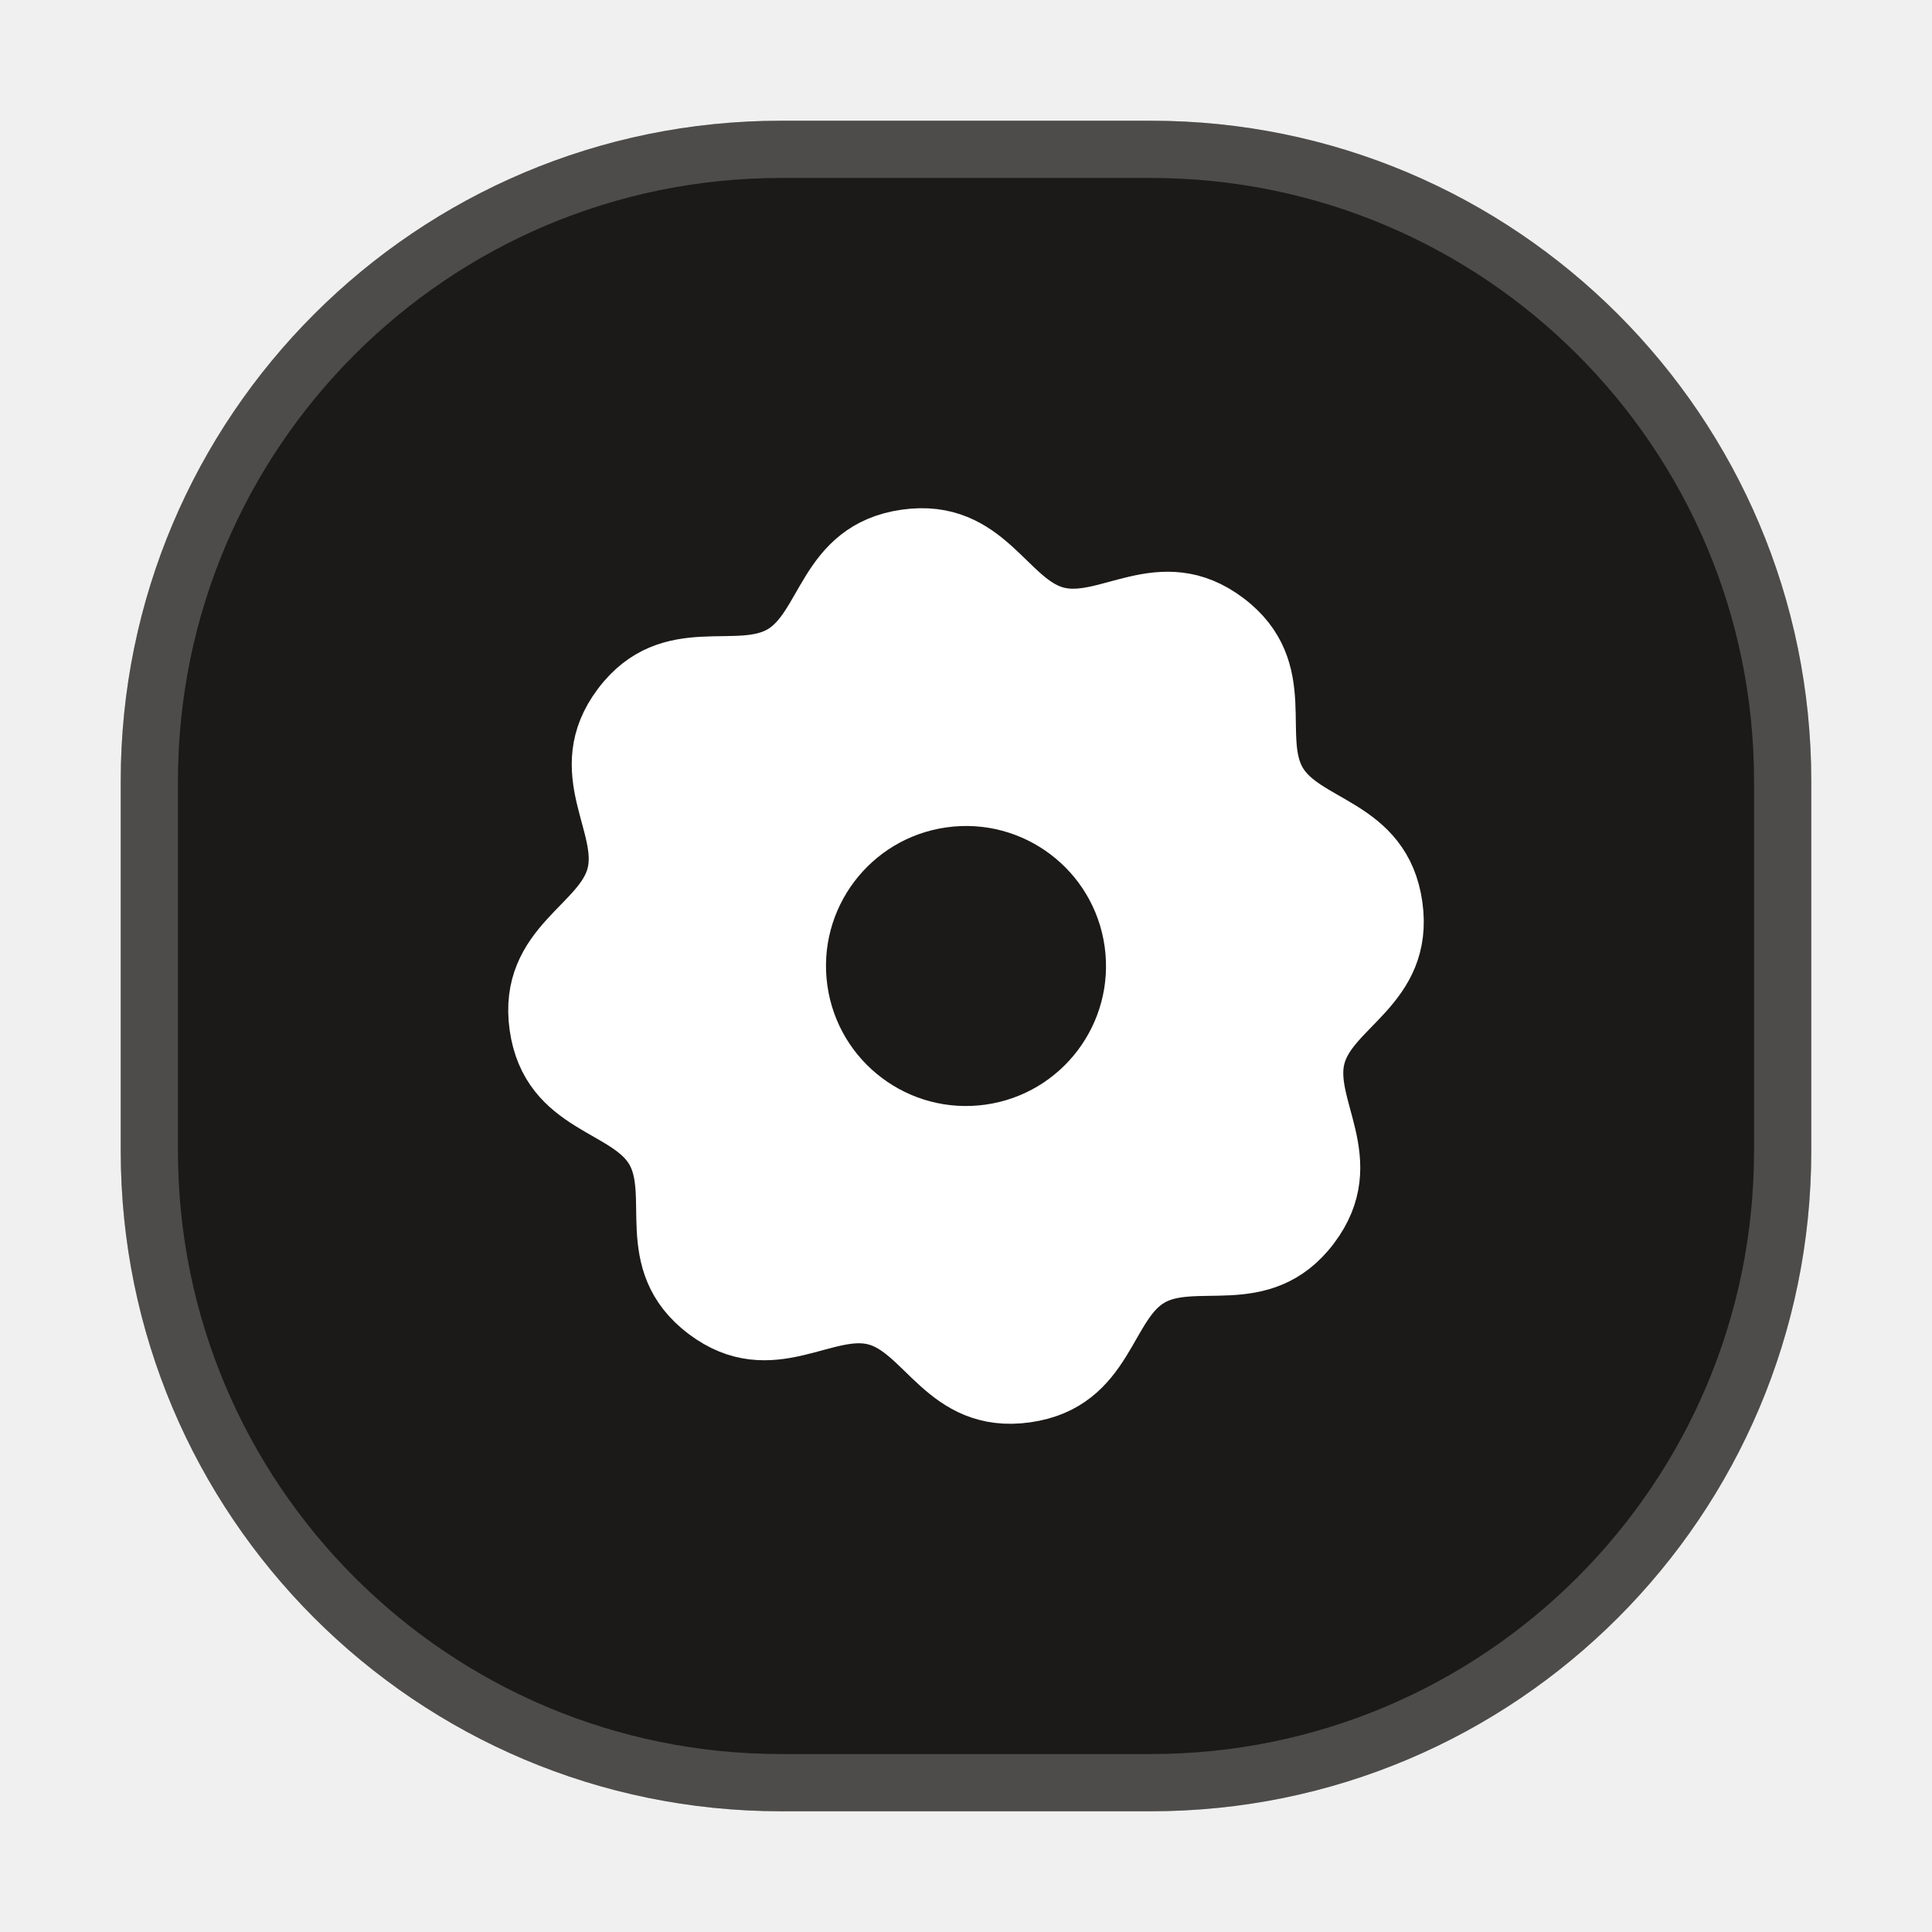
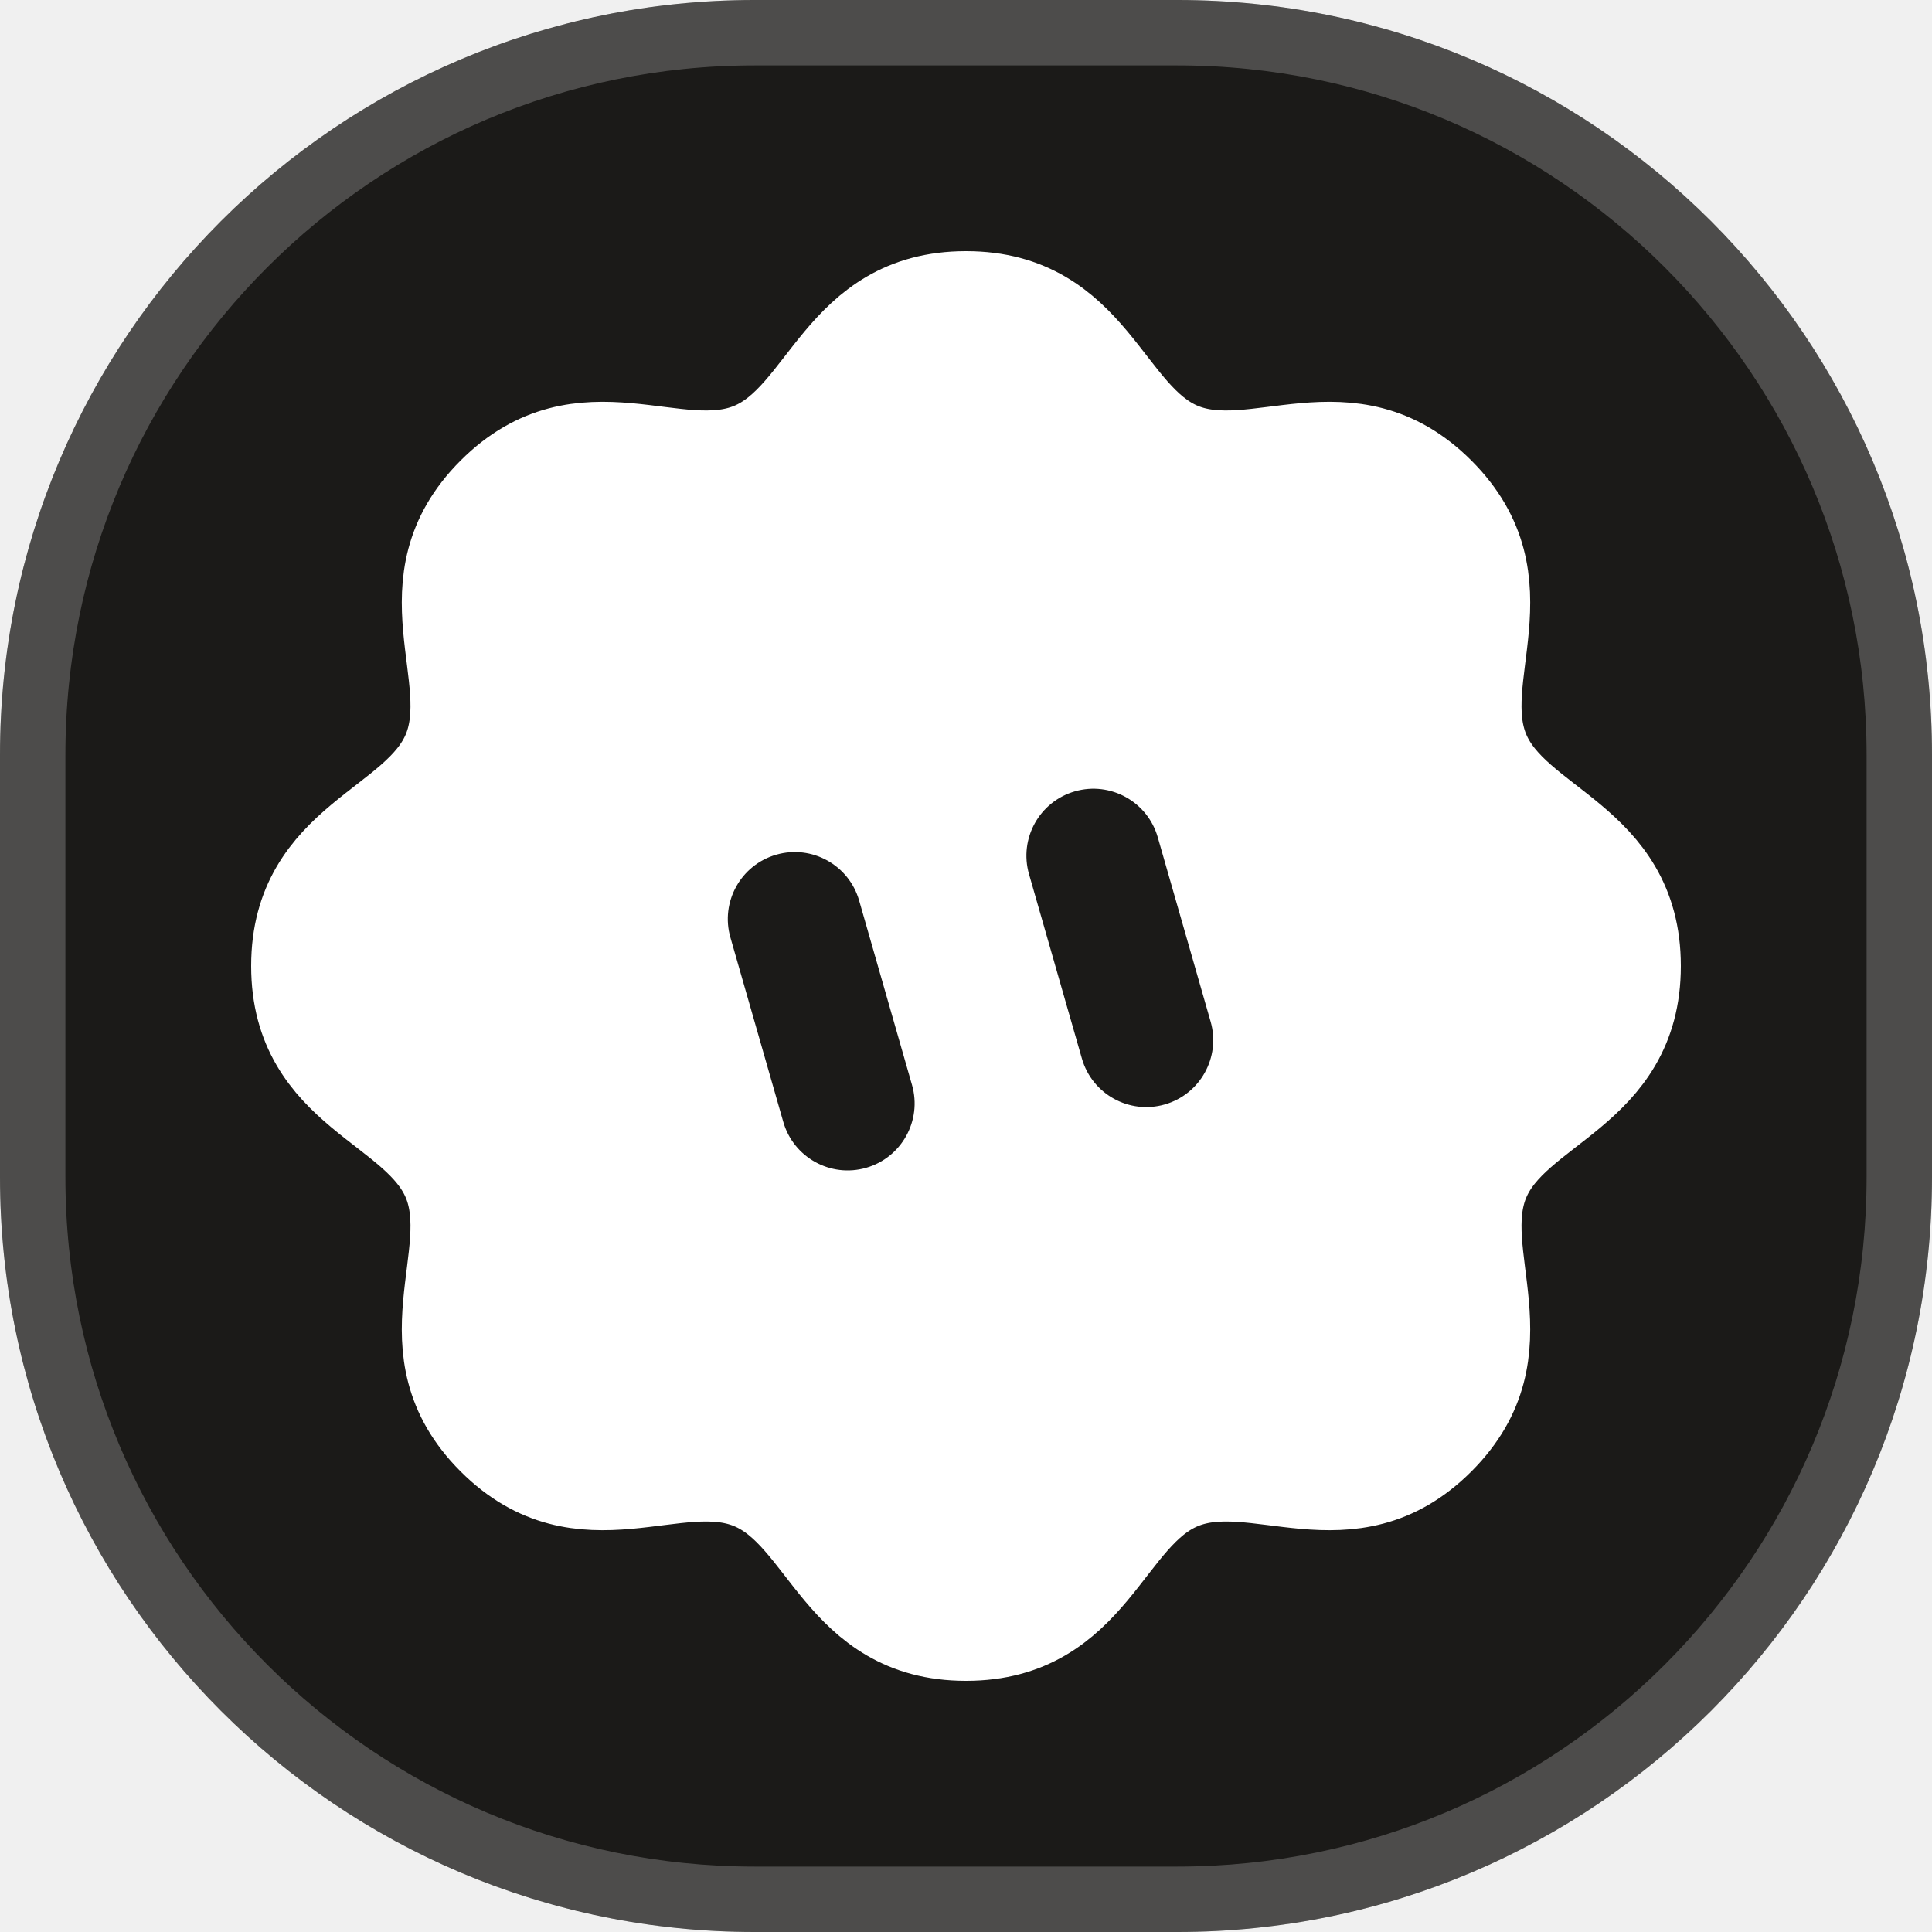
<svg xmlns="http://www.w3.org/2000/svg" viewBox="0 0 1024 1024">
-   <g transform="translate(512 512) scale(1.1667) translate(-512 -512)">
+   <g transform="translate(512 512) scale(1.333333) translate(-512 -512)">
    <rect x="128" y="128" width="768" height="768" rx="300" fill="#1b1a18" />
    <rect x="141" y="141" width="742" height="742" rx="287" fill="none" stroke="#ffffff" stroke-opacity="0.22" stroke-width="26" />
-     <g transform="rotate(-8 512 512) translate(512 512) scale(5.3) translate(-50 -50)">
-       <path transform="translate(-2 -4)" fill="#ffffff" stroke="#ffffff" stroke-width="5" stroke-linejoin="round" d="M40.14 25.36 C44.29 23.64 45 17 52 17 C59 17 59.71 23.64 63.86 25.36 C68.02 27.08 73.21 22.89 78.16 27.84 C83.11 32.79 78.92 37.98 80.64 42.14 C82.36 46.29 89 47 89 54 C89 61 82.36 61.71 80.64 65.86 C78.92 70.02 83.11 75.21 78.16 80.16 C73.21 85.11 68.02 80.92 63.86 82.64 C59.71 84.36 59 91 52 91 C45 91 44.29 84.36 40.14 82.64 C35.98 80.92 30.79 85.11 25.84 80.16 C20.89 75.21 25.08 70.02 23.36 65.86 C21.64 61.71 15 61 15 54 C15 47 21.64 46.29 23.36 42.14 C25.08 37.98 20.89 32.79 25.84 27.84 C30.79 22.89 35.98 27.08 40.14 25.36 Z" />
-       <circle cx="50" cy="50" r="12" fill="#1b1a18" />
-     </g>
+   </g>
+   <g transform="translate(512 512) scale(9.591899) translate(-52 -54)">
+     <path d="M40.14 25.36 C44.29 23.64 45 17 52 17 C59 17 59.71 23.64 63.86 25.36 C68.02 27.08 73.21 22.89 78.16 27.84 C83.11 32.79 78.92 37.98 80.64 42.14 C82.36 46.29 89 47 89 54 C89 61 82.36 61.71 80.64 65.86 C78.92 70.02 83.11 75.21 78.16 80.16 C73.21 85.11 68.02 80.92 63.86 82.64 C59.71 84.36 59 91 52 91 C45 91 44.29 84.36 40.14 82.64 C35.98 80.92 30.79 85.11 25.84 80.16 C20.89 75.21 25.08 70.02 23.36 65.86 C21.64 61.71 15 61 15 54 C15 47 21.64 46.29 23.36 42.14 C25.08 37.98 20.89 32.79 25.84 27.84 C30.79 22.89 35.98 27.08 40.14 25.36 Z" fill="#ffffff" stroke="#ffffff" stroke-width="5" stroke-linejoin="round" />
+     <rect x="40.3" y="47.5" width="7.4" height="18" rx="3.7" fill="#1b1a18" transform="rotate(-16 44 56.5)" />
+     <rect x="56.8" y="44" width="7.4" height="18" rx="3.7" fill="#1b1a18" transform="rotate(-16 60.5 53)" />
  </g>
</svg>
